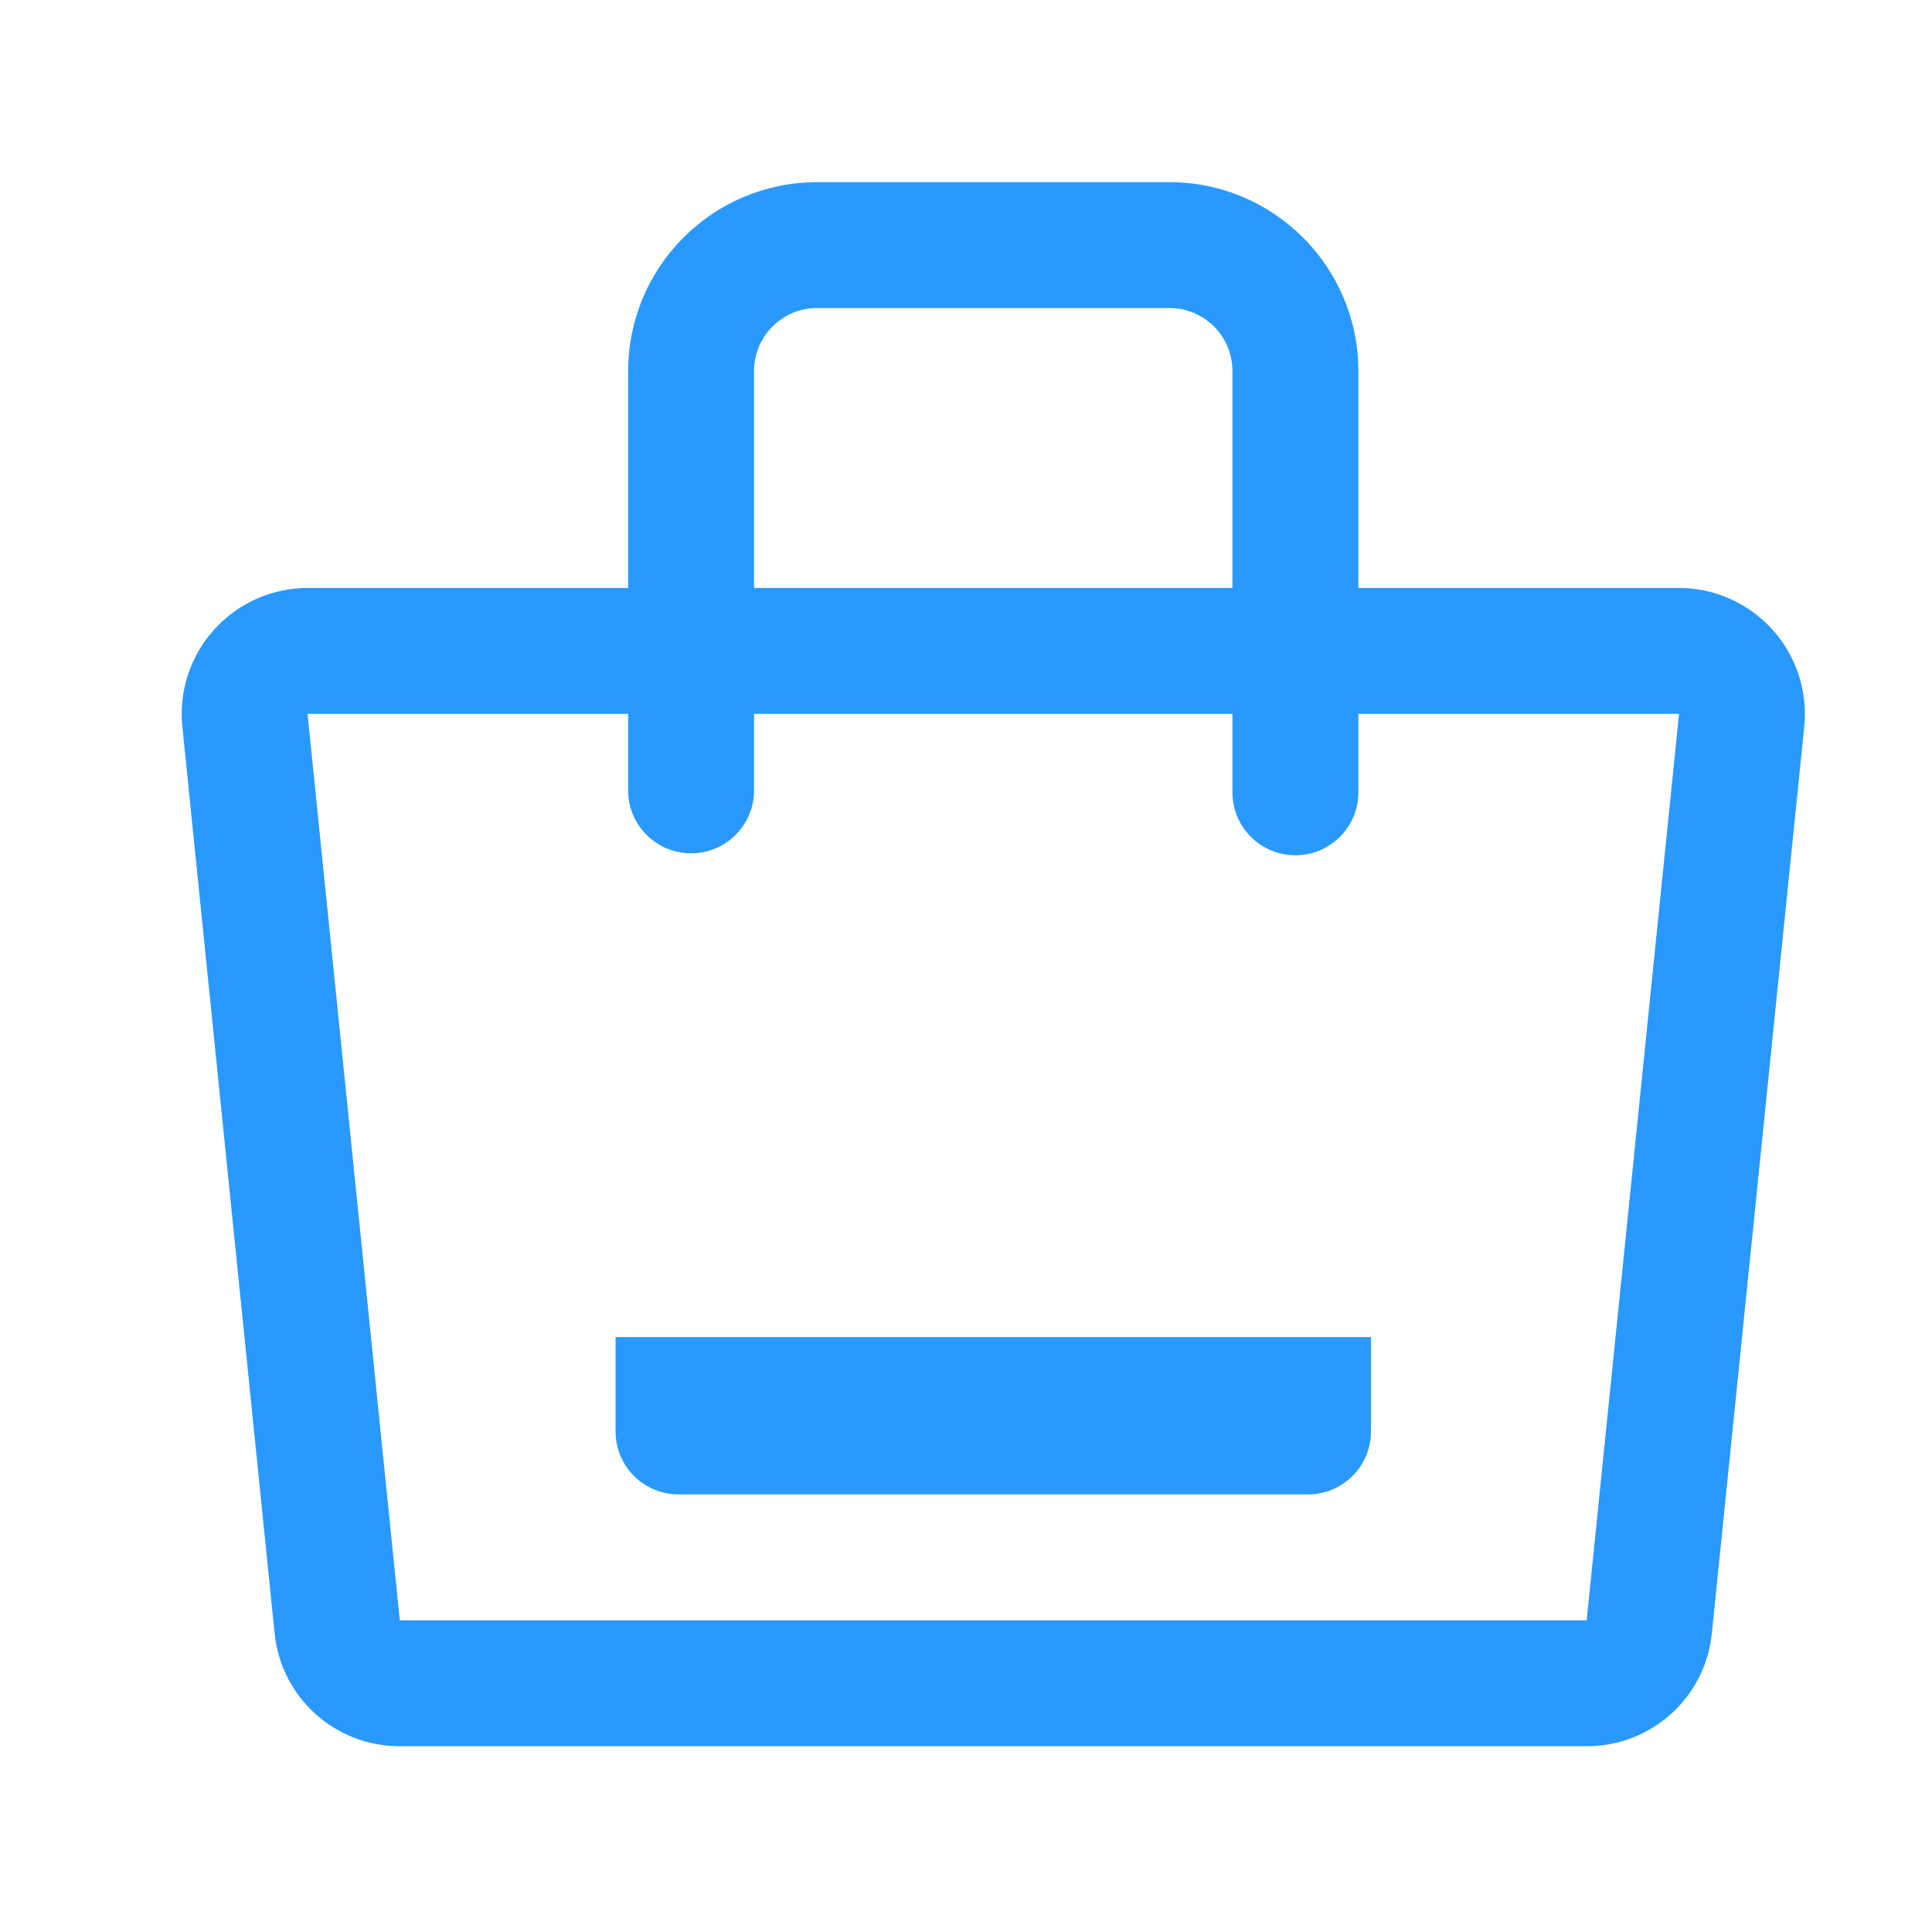
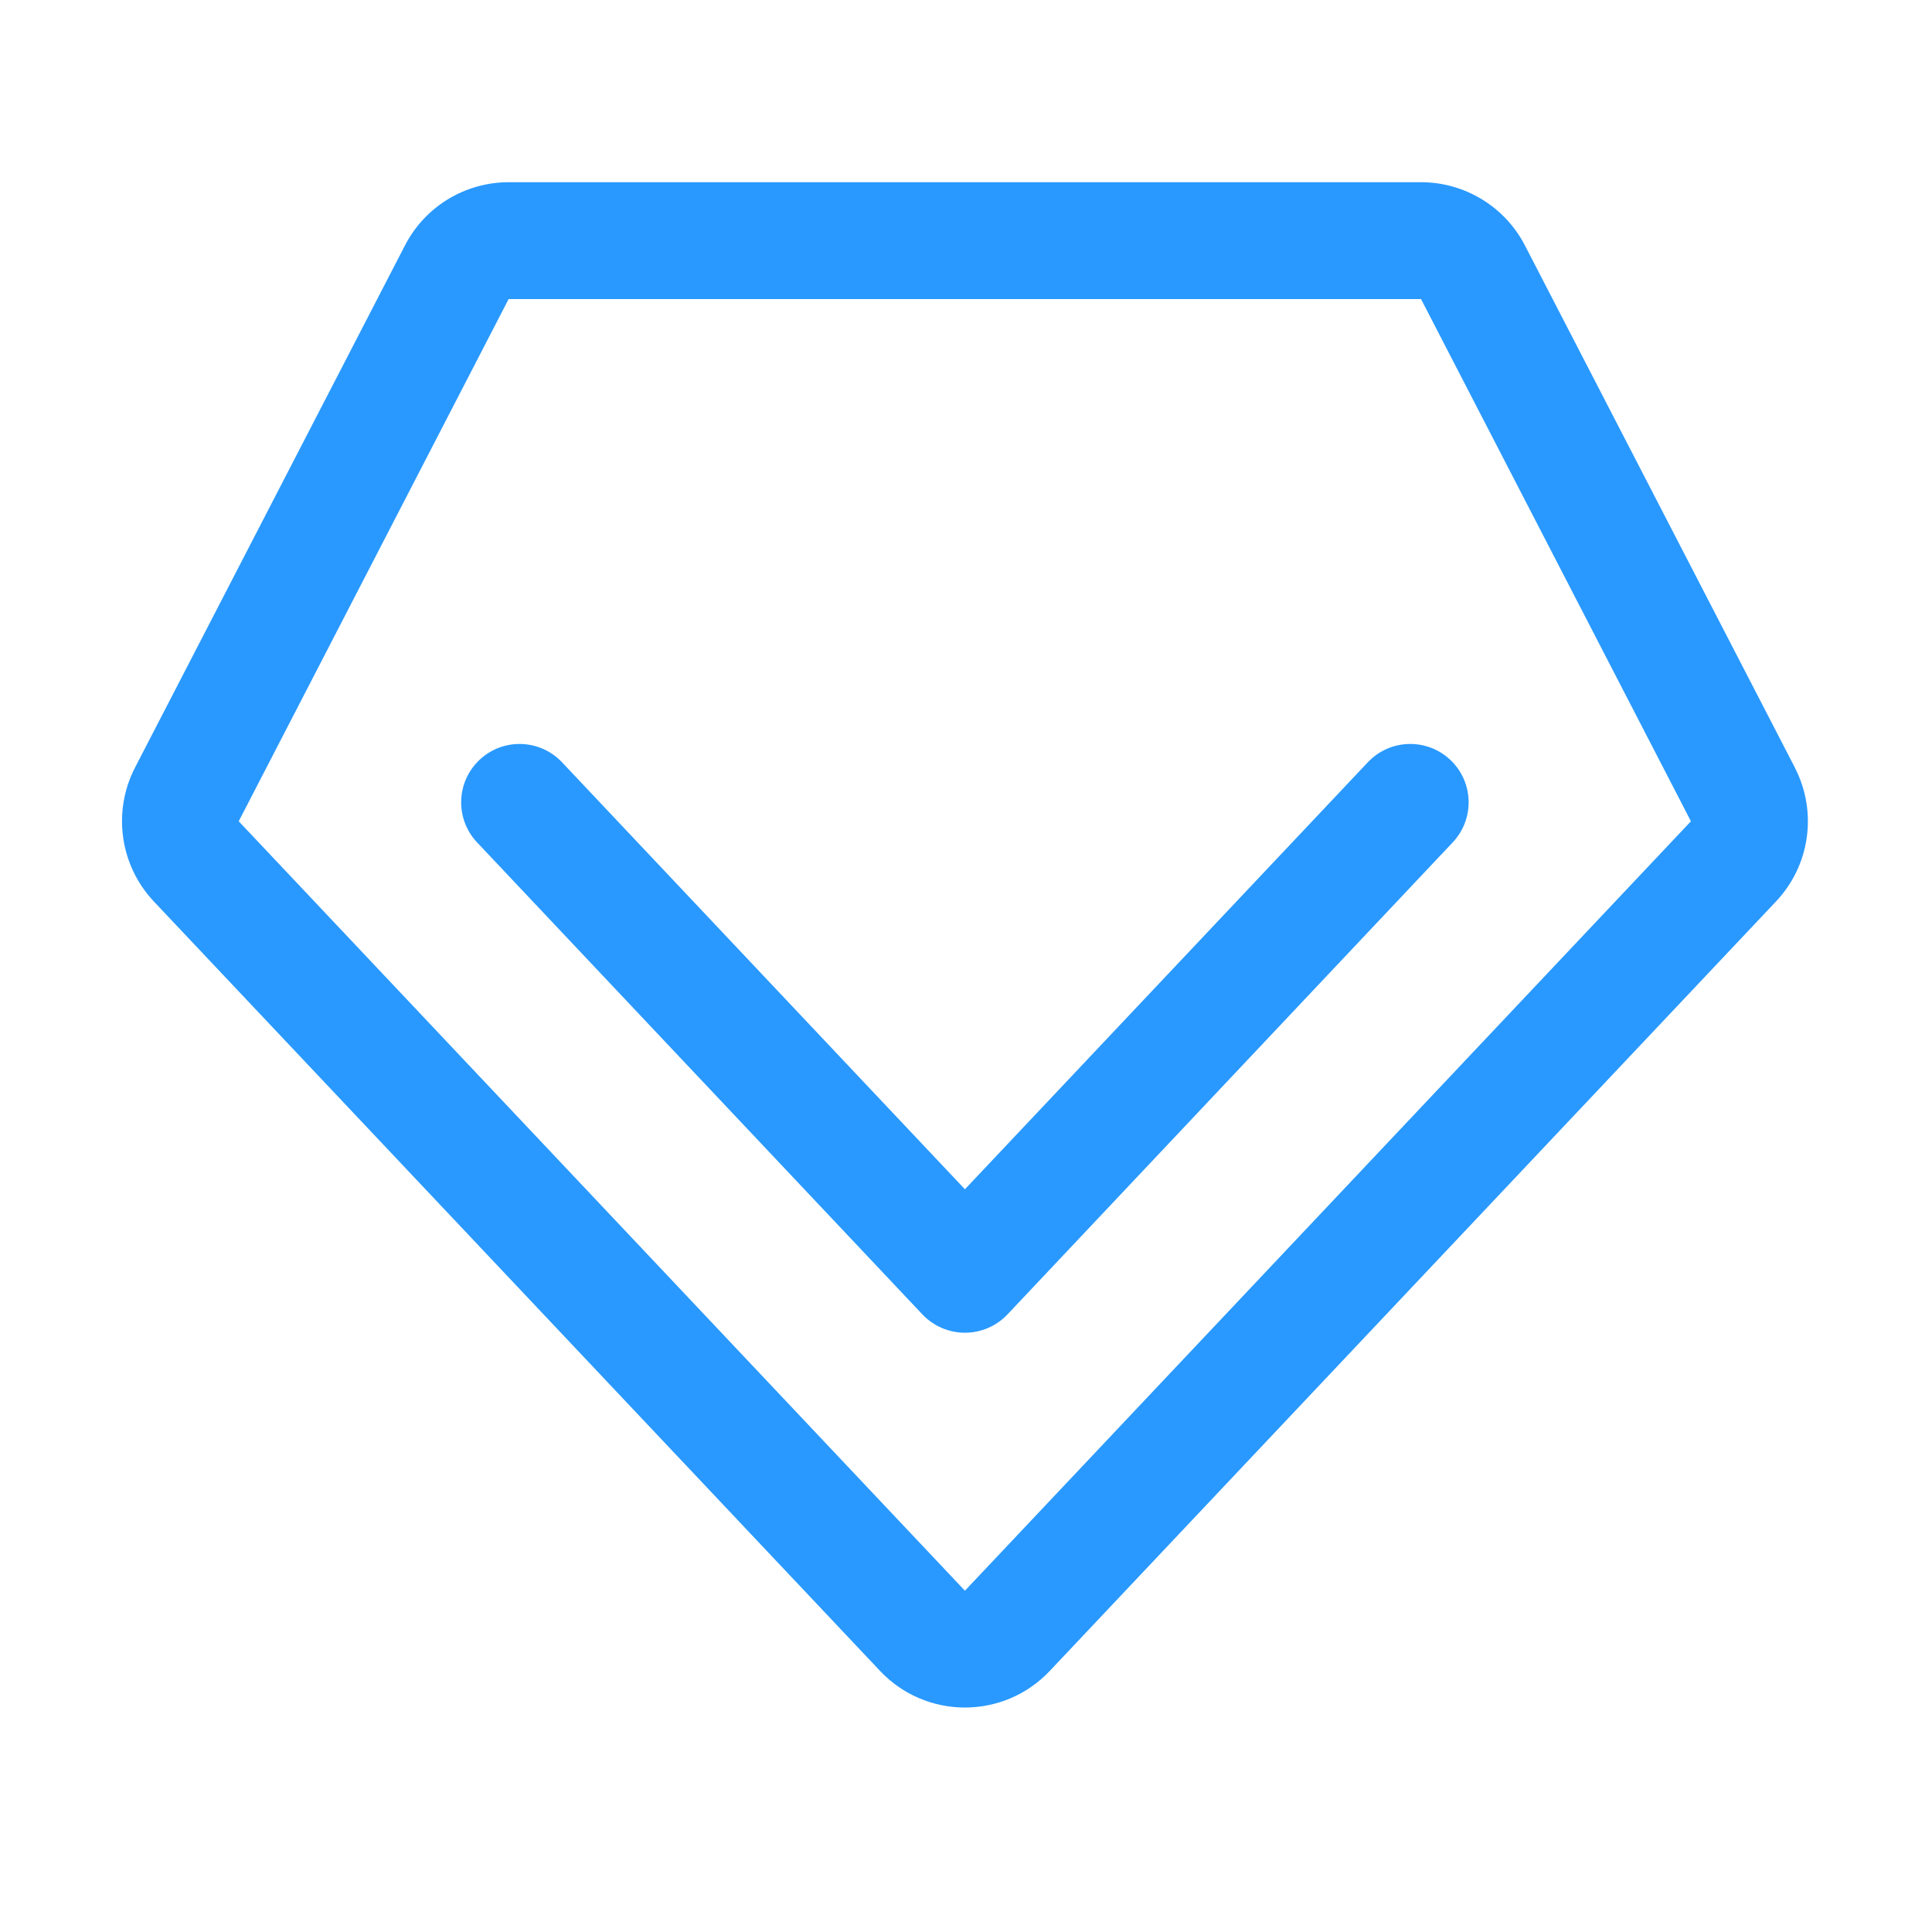
- <svg xmlns="http://www.w3.org/2000/svg" t="1574070601697" class="icon" viewBox="0 0 1024 1024" version="1.1" p-id="4777" width="48" height="48">
-   <path d="M840.96 925.536H211.904a66.496 66.496 0 0 1-66.368-59.968L96.64 385.12a66.816 66.816 0 0 1 66.368-73.504h726.88a66.816 66.816 0 0 1 66.4 73.504l-48.96 480.448a66.496 66.496 0 0 1-66.368 59.968z m-677.952-547.2l48.896 480.48H840.96l48.96-480.448H162.976z" fill="#2999FF" p-id="4778" />
-   <path d="M686.592 453.312a33.376 33.376 0 0 1-33.376-33.376V196.64c0-18.4-14.944-33.376-33.344-33.376h-186.88c-18.368 0-33.344 14.976-33.344 33.376v223.296a33.376 33.376 0 0 1-66.72 0V196.64a100.192 100.192 0 0 1 100.096-100.096h186.848a100.192 100.192 0 0 1 100.096 100.096v223.296c0 18.432-14.944 33.376-33.376 33.376zM726.624 708.672H326.272v50.048c0 18.432 14.944 33.344 33.344 33.344h333.664c18.432 0 33.344-14.912 33.344-33.344v-50.048z" fill="#2999FF" p-id="4779" />
+ <svg xmlns="http://www.w3.org/2000/svg" t="1574070611304" class="icon" viewBox="0 0 1024 1024" version="1.1" p-id="4904" width="48" height="48">
+   <path d="M951.296 406.784l-143.04-276.672a62.016 62.016 0 0 0-55.072-33.536H269.664c-23.2 0-44.416 12.896-55.04 33.536l-143.04 276.672a62.08 62.08 0 0 0 9.92 70.976l384.896 407.808c12.192 12.96 28.608 19.456 45.024 19.456s32.832-6.496 45.024-19.456L941.344 477.76a61.888 61.888 0 0 0 9.92-70.976zM511.424 843.104L126.528 435.296l143.04-276.768h483.616l143.04 276.768-384.8 407.808z" fill="#2999FF" p-id="4905" />
+   <path d="M724.96 404.032l-213.536 226.304-213.536-226.304a30.944 30.944 0 1 0-45.024 42.464l236.064 250.208a31.04 31.04 0 0 0 45.024 0l236.032-250.24a30.912 30.912 0 1 0-45.024-42.432z" fill="#2999FF" p-id="4906" />
</svg>
